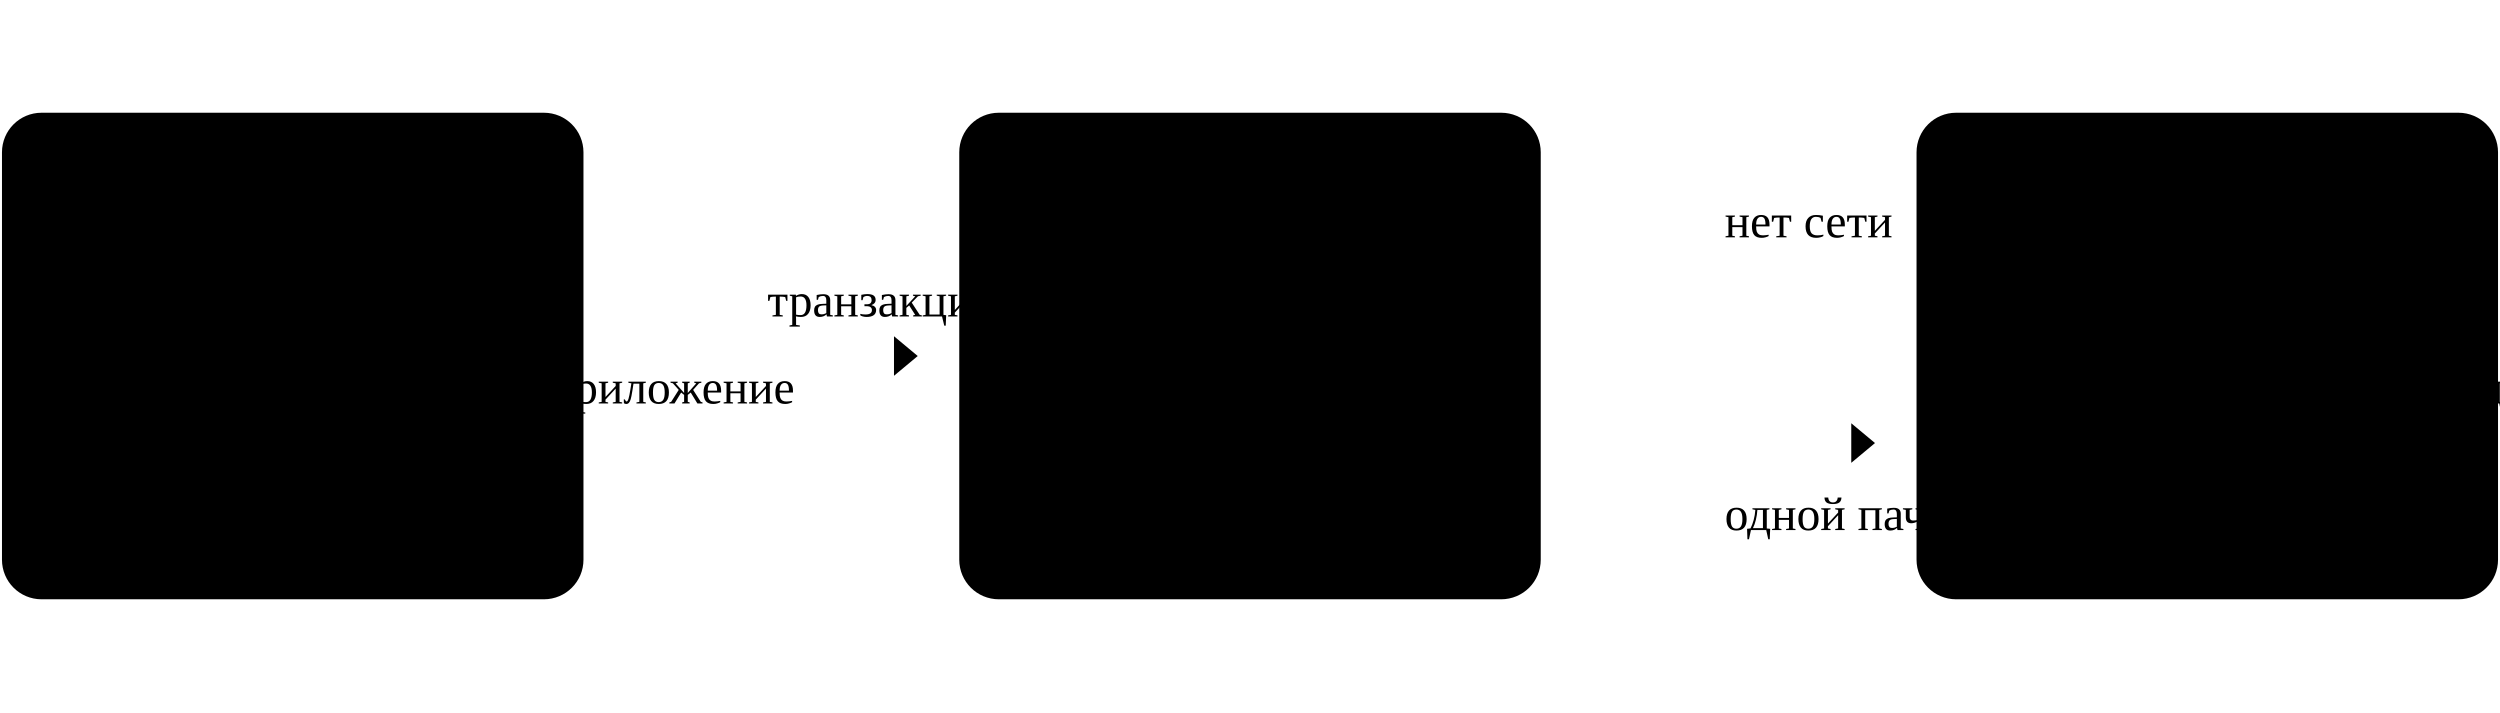
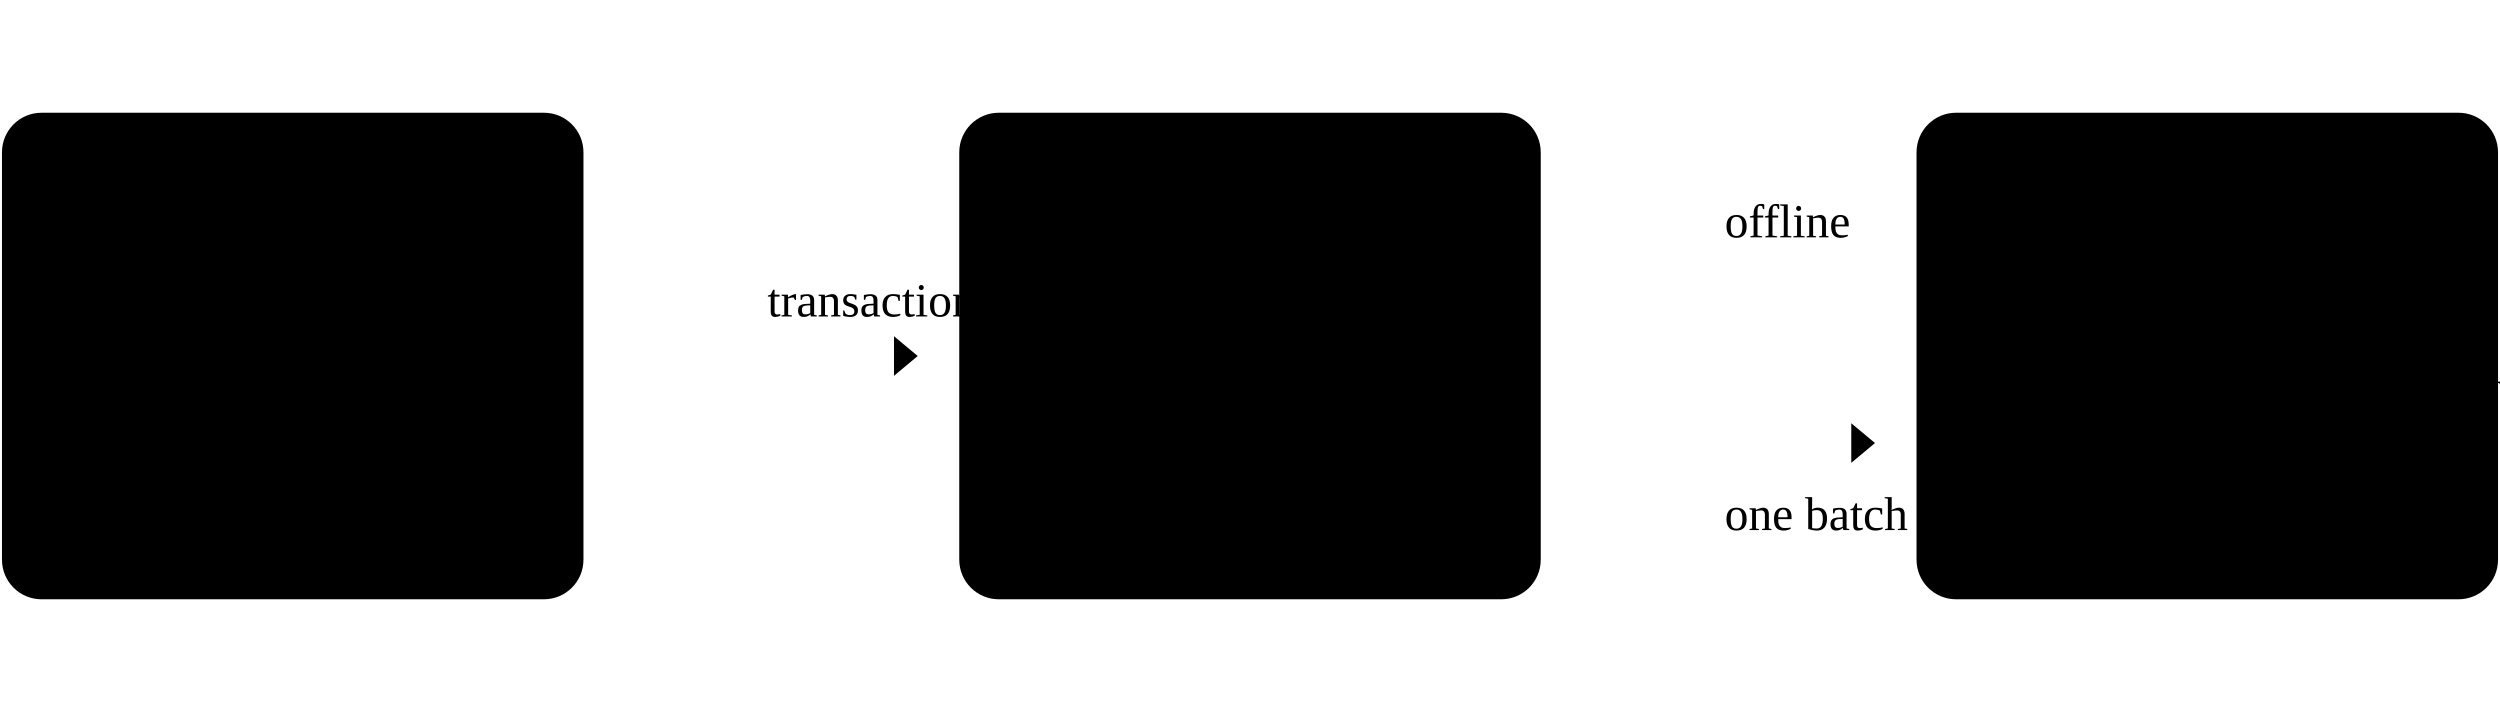
- <svg class="dg" viewBox="0 0 632 180" role="img" aria-label="Редактор, журнал и сервер">
+ <svg class="dg" viewBox="0 0 632 180" role="img" aria-label="Editor, log and server">
  <rect class="dg-node" x="0.5" y="28.5" width="147" height="123" rx="10" />
-   <text class="dg-title" x="74" y="84">Редактор</text>
-   <text class="dg-sub" x="74" y="102">вкладка или приложение</text>
+   <text class="dg-title" x="74" y="84">Editor</text>
+   <text class="dg-sub" x="74" y="102">tab or app</text>
  <path class="dg-edge" d="M156 90h76M226 85l6 5-6 5" />
-   <text class="dg-note" x="194" y="80">транзакции</text>
+   <text class="dg-note" x="194" y="80">transactions</text>
  <rect class="dg-node" x="242.5" y="28.5" width="147" height="123" rx="10" />
-   <text class="dg-title" x="316" y="62">Журнал</text>
+   <text class="dg-title" x="316" y="62">Log</text>
  <text class="dg-sub dg-mono" x="316" y="80">IndexedDB</text>
  <rect class="dg-queue" x="270" y="94" width="92" height="6" rx="3" />
  <rect class="dg-queue" x="270" y="105" width="76" height="6" rx="3" />
  <rect class="dg-queue" x="270" y="116" width="86" height="6" rx="3" />
  <rect class="dg-queue" x="270" y="127" width="58" height="6" rx="3" />
  <path class="dg-edge dg-off" d="M398 70h76" />
-   <text class="dg-note" x="436" y="60">нет сети</text>
+   <text class="dg-note" x="436" y="60">offline</text>
  <path class="dg-edge dg-go" d="M398 112h76M468 107l6 5-6 5" />
-   <text class="dg-note" x="436" y="134">одной пачкой</text>
+   <text class="dg-note" x="436" y="134">one batch</text>
  <rect class="dg-node" x="484.5" y="28.5" width="147" height="123" rx="10" />
-   <text class="dg-title" x="558" y="84">Сервер</text>
-   <text class="dg-sub" x="558" y="102">новая версия документа</text>
+   <text class="dg-title" x="558" y="84">Server</text>
+   <text class="dg-sub" x="558" y="102">new document version</text>
</svg>
